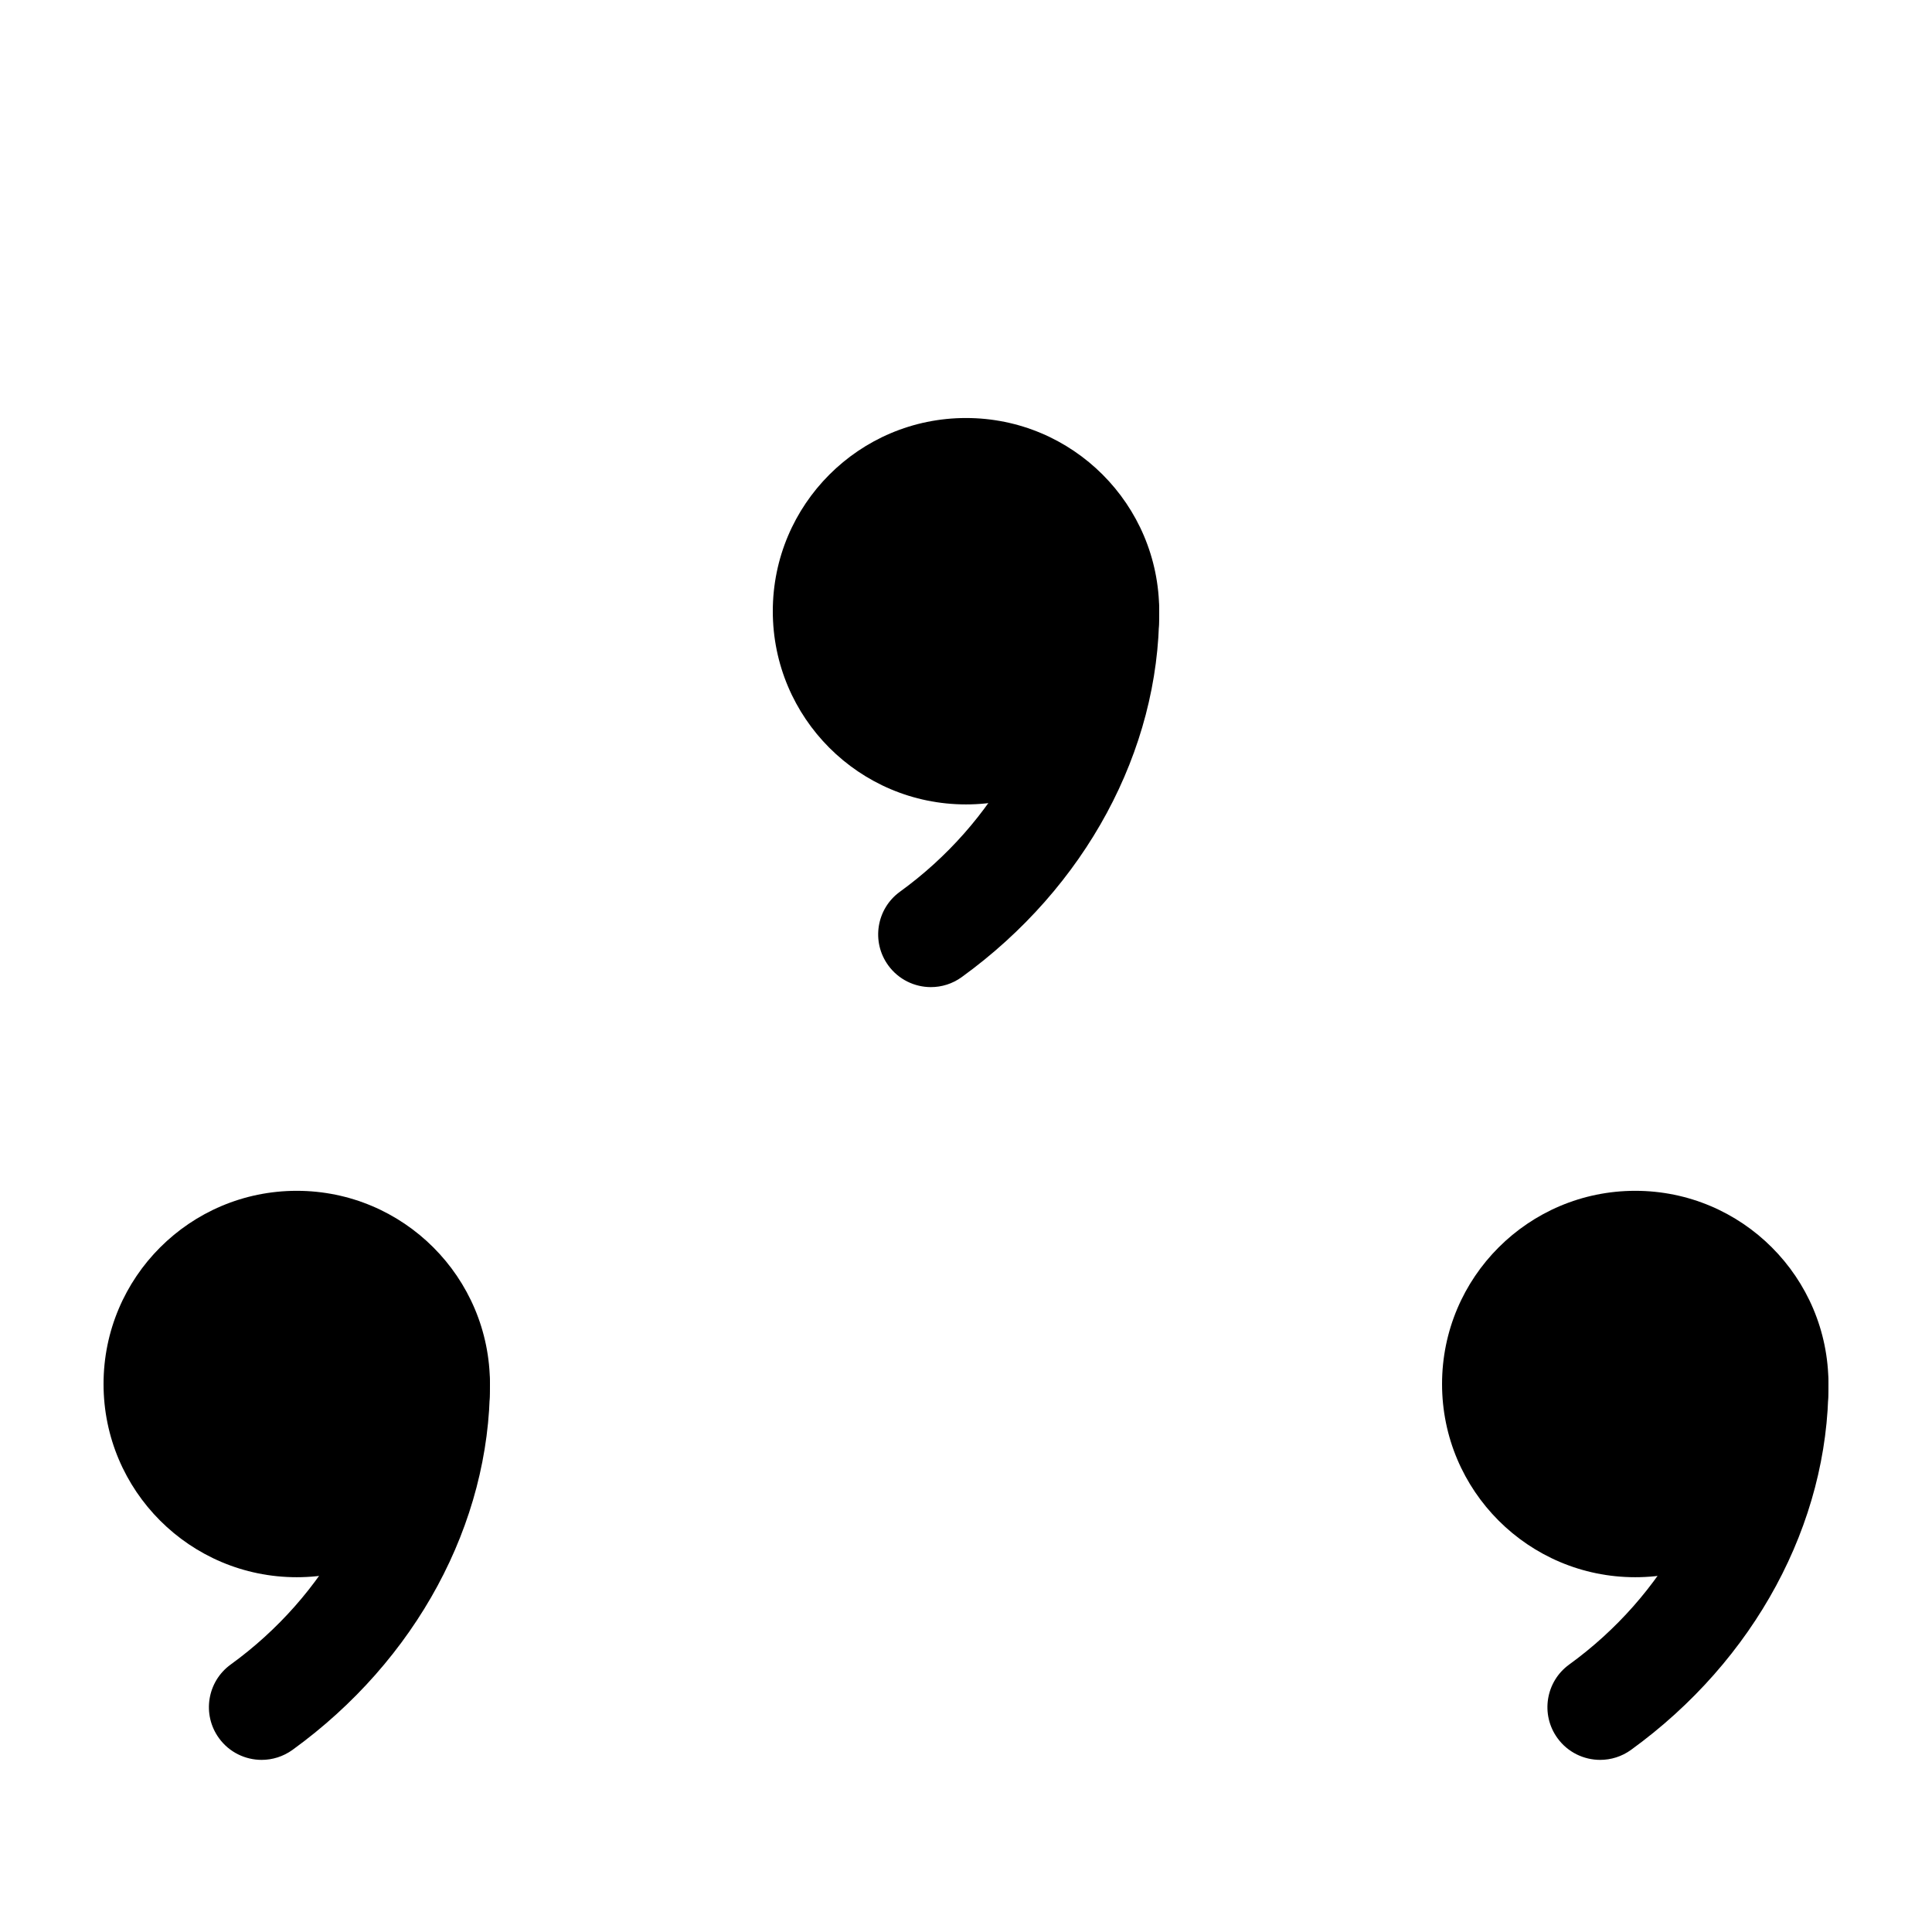
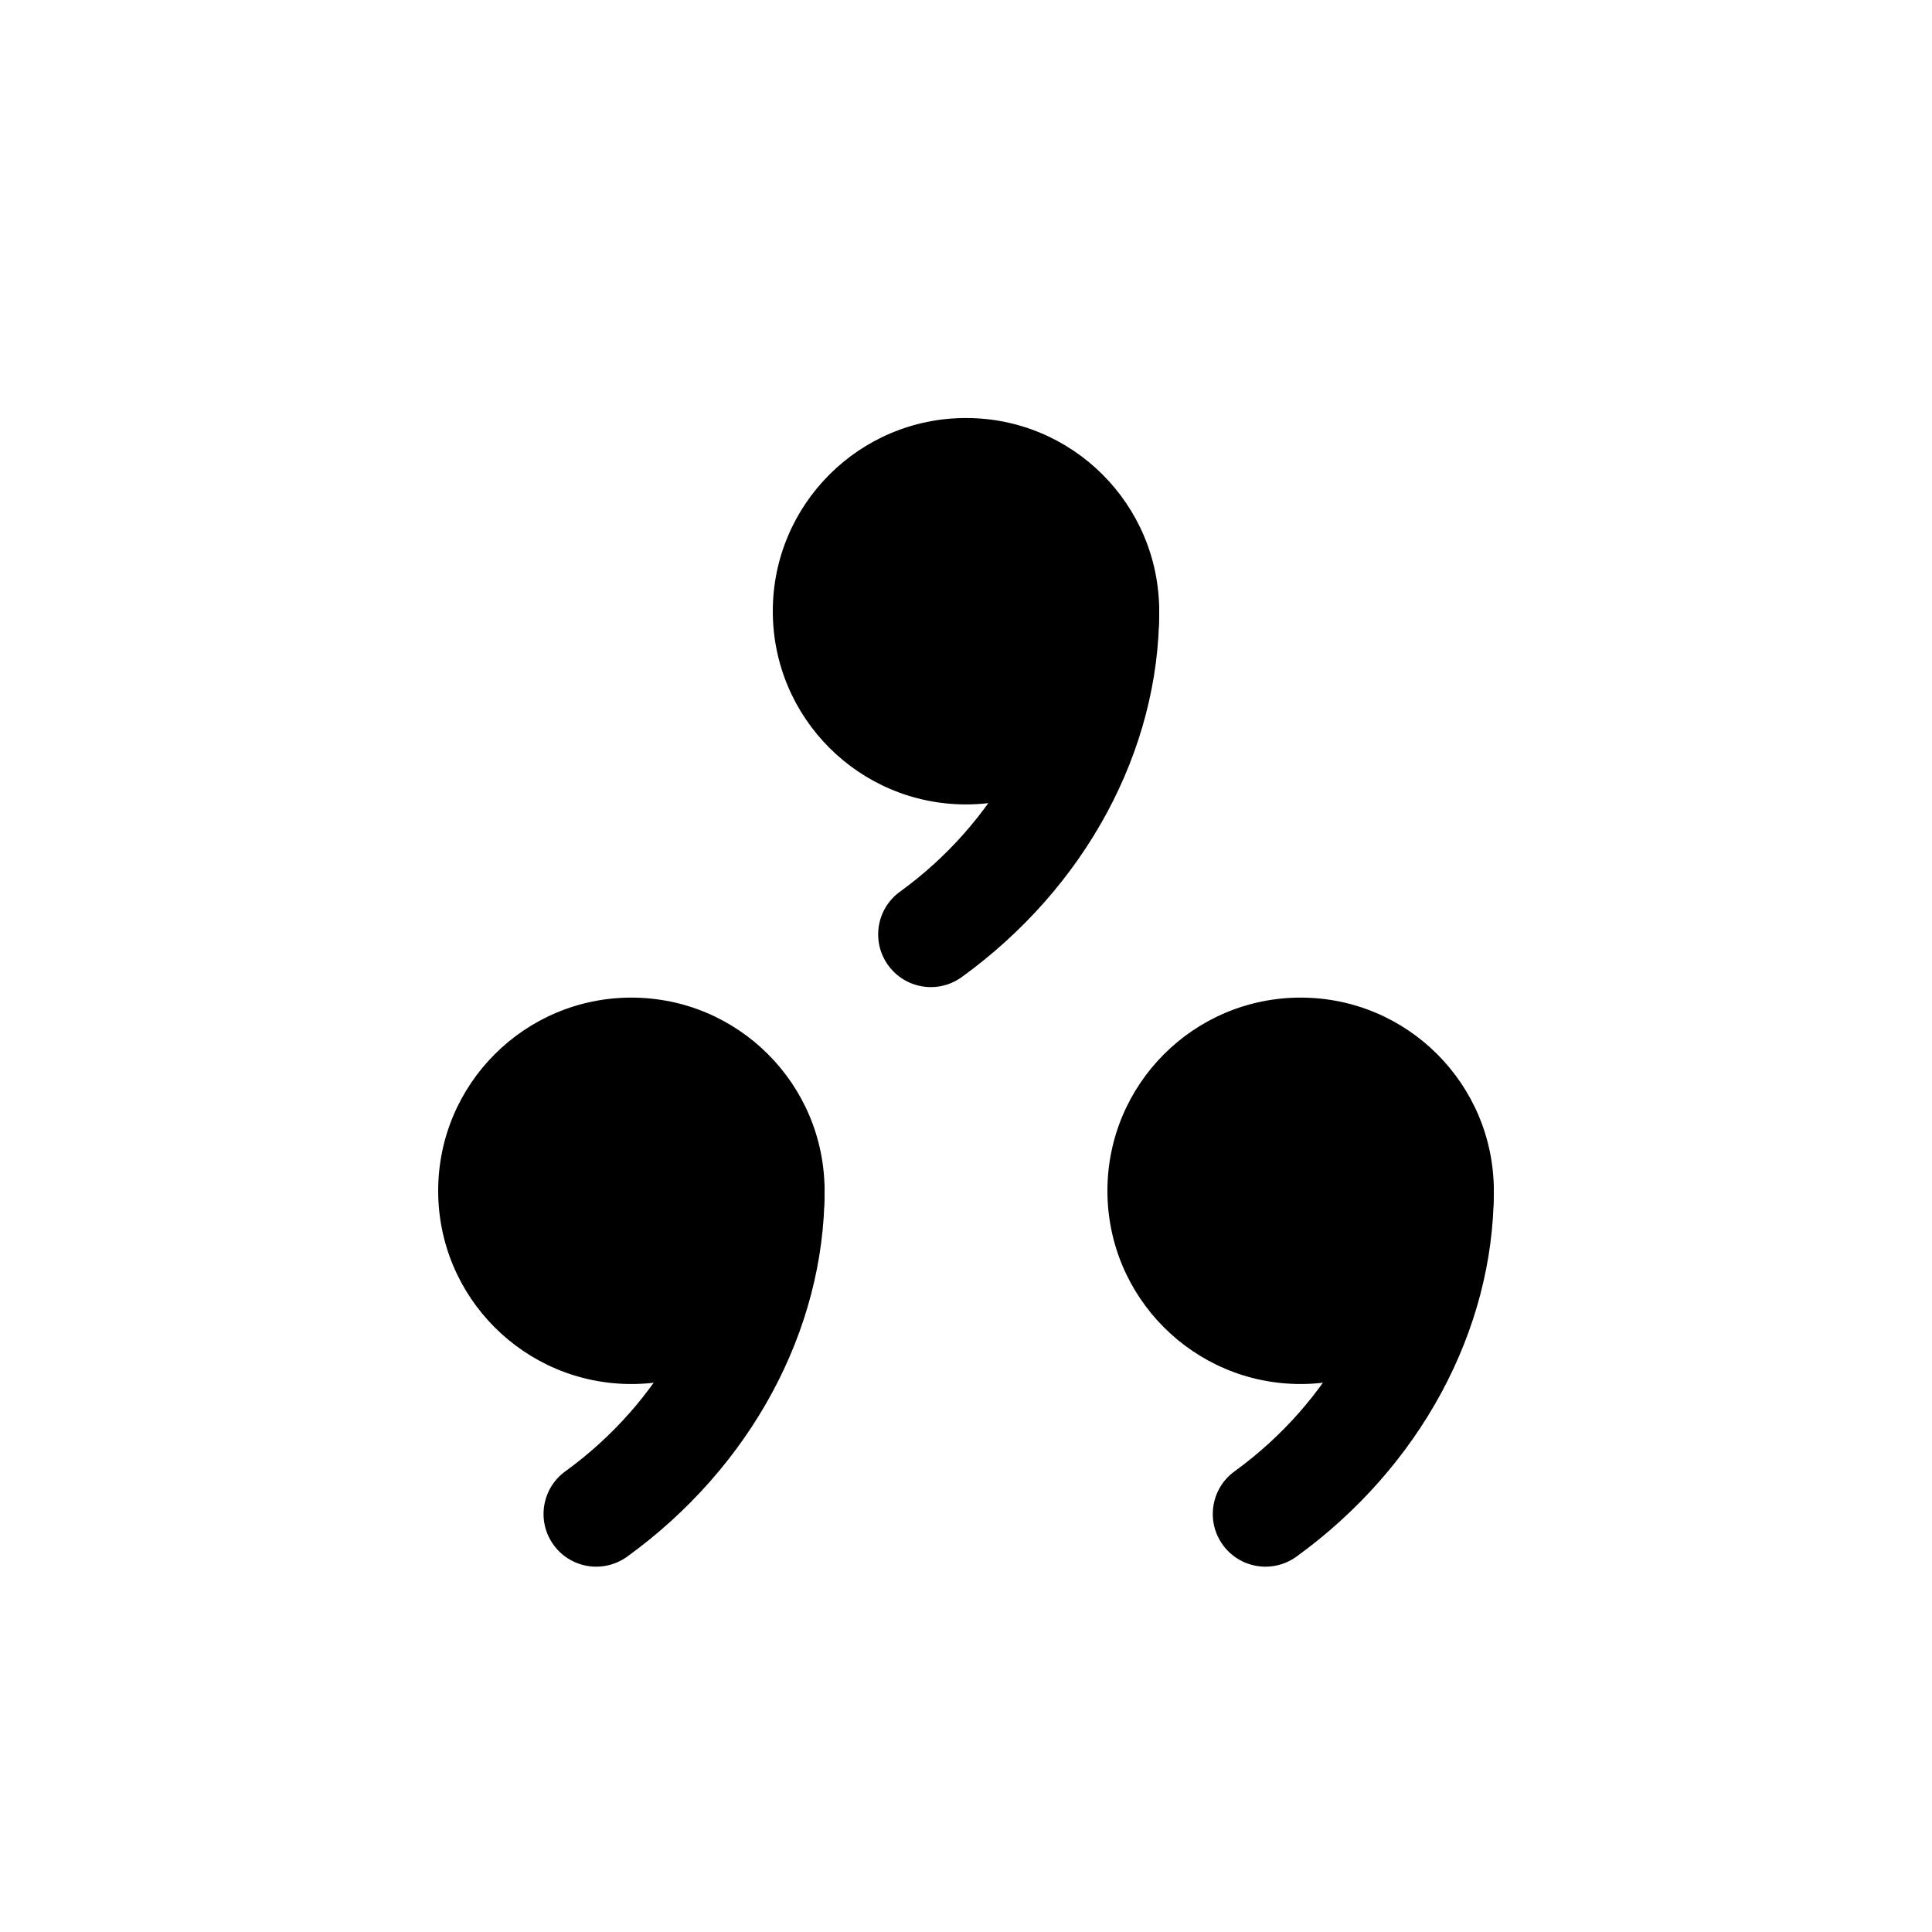
- <svg xmlns="http://www.w3.org/2000/svg" xmlns:xlink="http://www.w3.org/1999/xlink" version="1.1" id="svg2" x="0px" y="0px" width="55px" height="55px" viewBox="0 0 55 55" enable-background="new 0 0 55 55" xml:space="preserve">
-   <g id="ww_53">
-     <g id="g5" transform="translate(0,-11)">
-       <g id="ww_50">
-         <g id="circle8">
-           <circle cx="27.5" cy="28.4" r="5.5" />
-         </g>
-         <g id="path10">
-           <path d="M26.501,39.101c-0.465,0-0.923-0.216-1.216-0.621c-0.486-0.671-0.336-1.609,0.335-2.095      C28.322,34.429,30,31.369,30,28.4c0-0.829,0.672-1.5,1.5-1.5s1.5,0.671,1.5,1.5c0,3.974-2.101,7.867-5.62,10.415      C27.114,39.008,26.806,39.101,26.501,39.101z" />
-         </g>
-       </g>
-     </g>
-     <g id="use12" transform="translate(9.526279,5.5)" xlink:href="#ww_50">
-       <g id="ww_50_1_">
-         <g id="circle8_1_">
-           <circle cx="37.026" cy="33.9" r="5.5" />
-         </g>
-         <g id="path10_1_">
-           <path d="M36.027,44.6c-0.465,0-0.923-0.215-1.216-0.62c-0.486-0.671-0.336-1.609,0.335-2.095c2.701-1.956,4.38-5.016,4.38-7.984      c0-0.828,0.672-1.5,1.5-1.5s1.5,0.672,1.5,1.5c0,3.973-2.101,7.865-5.62,10.414C36.641,44.507,36.332,44.6,36.027,44.6z" />
-         </g>
-       </g>
-     </g>
-     <g id="use14" transform="translate(-9.526279,5.5)" xlink:href="#ww_50">
-       <g id="ww_50_2_">
-         <g id="circle8_2_">
-           <circle cx="17.974" cy="33.9" r="5.5" />
-         </g>
-         <g id="path10_2_">
-           <path d="M16.975,44.6c-0.465,0-0.923-0.215-1.216-0.62c-0.486-0.671-0.336-1.609,0.335-2.095c2.702-1.956,4.38-5.016,4.38-7.984      c0-0.828,0.671-1.5,1.5-1.5s1.5,0.672,1.5,1.5c0,3.973-2.101,7.866-5.62,10.414C17.587,44.507,17.28,44.6,16.975,44.6z" />
-         </g>
-       </g>
-     </g>
+ <svg xmlns="http://www.w3.org/2000/svg" version="1.1" id="svg2" x="0px" y="0px" width="55px" height="55px" viewBox="0 0 55 55" enable-background="new 0 0 55 55" xml:space="preserve">
+   <g id="circle8">
+     <circle cx="27.5" cy="17.4" r="5.5" />
+   </g>
+   <g id="path10">
+     <path d="M26.501,28.101c-0.465,0-0.923-0.216-1.216-0.621c-0.486-0.671-0.336-1.609,0.335-2.095C28.322,23.429,30,20.369,30,17.4   c0-0.829,0.672-1.5,1.5-1.5s1.5,0.671,1.5,1.5c0,3.974-2.101,7.867-5.62,10.415C27.114,28.008,26.806,28.101,26.501,28.101z" />
+   </g>
+   <g id="circle8_1_">
+     <circle cx="37.026" cy="33.9" r="5.5" />
+   </g>
+   <g id="path10_1_">
+     <path d="M36.027,44.6c-0.465,0-0.923-0.215-1.216-0.62c-0.486-0.671-0.336-1.609,0.335-2.095c2.701-1.956,4.38-5.016,4.38-7.984   c0-0.828,0.672-1.5,1.5-1.5s1.5,0.672,1.5,1.5c0,3.973-2.101,7.865-5.62,10.414C36.641,44.507,36.332,44.6,36.027,44.6z" />
+   </g>
+   <g id="circle8_2_">
+     <circle cx="17.974" cy="33.9" r="5.5" />
+   </g>
+   <g id="path10_2_">
+     <path d="M16.975,44.6c-0.465,0-0.923-0.215-1.216-0.62c-0.486-0.671-0.336-1.609,0.335-2.095c2.702-1.956,4.38-5.016,4.38-7.984   c0-0.828,0.671-1.5,1.5-1.5s1.5,0.672,1.5,1.5c0,3.973-2.101,7.866-5.62,10.414C17.587,44.507,17.28,44.6,16.975,44.6z" />
  </g>
</svg>
